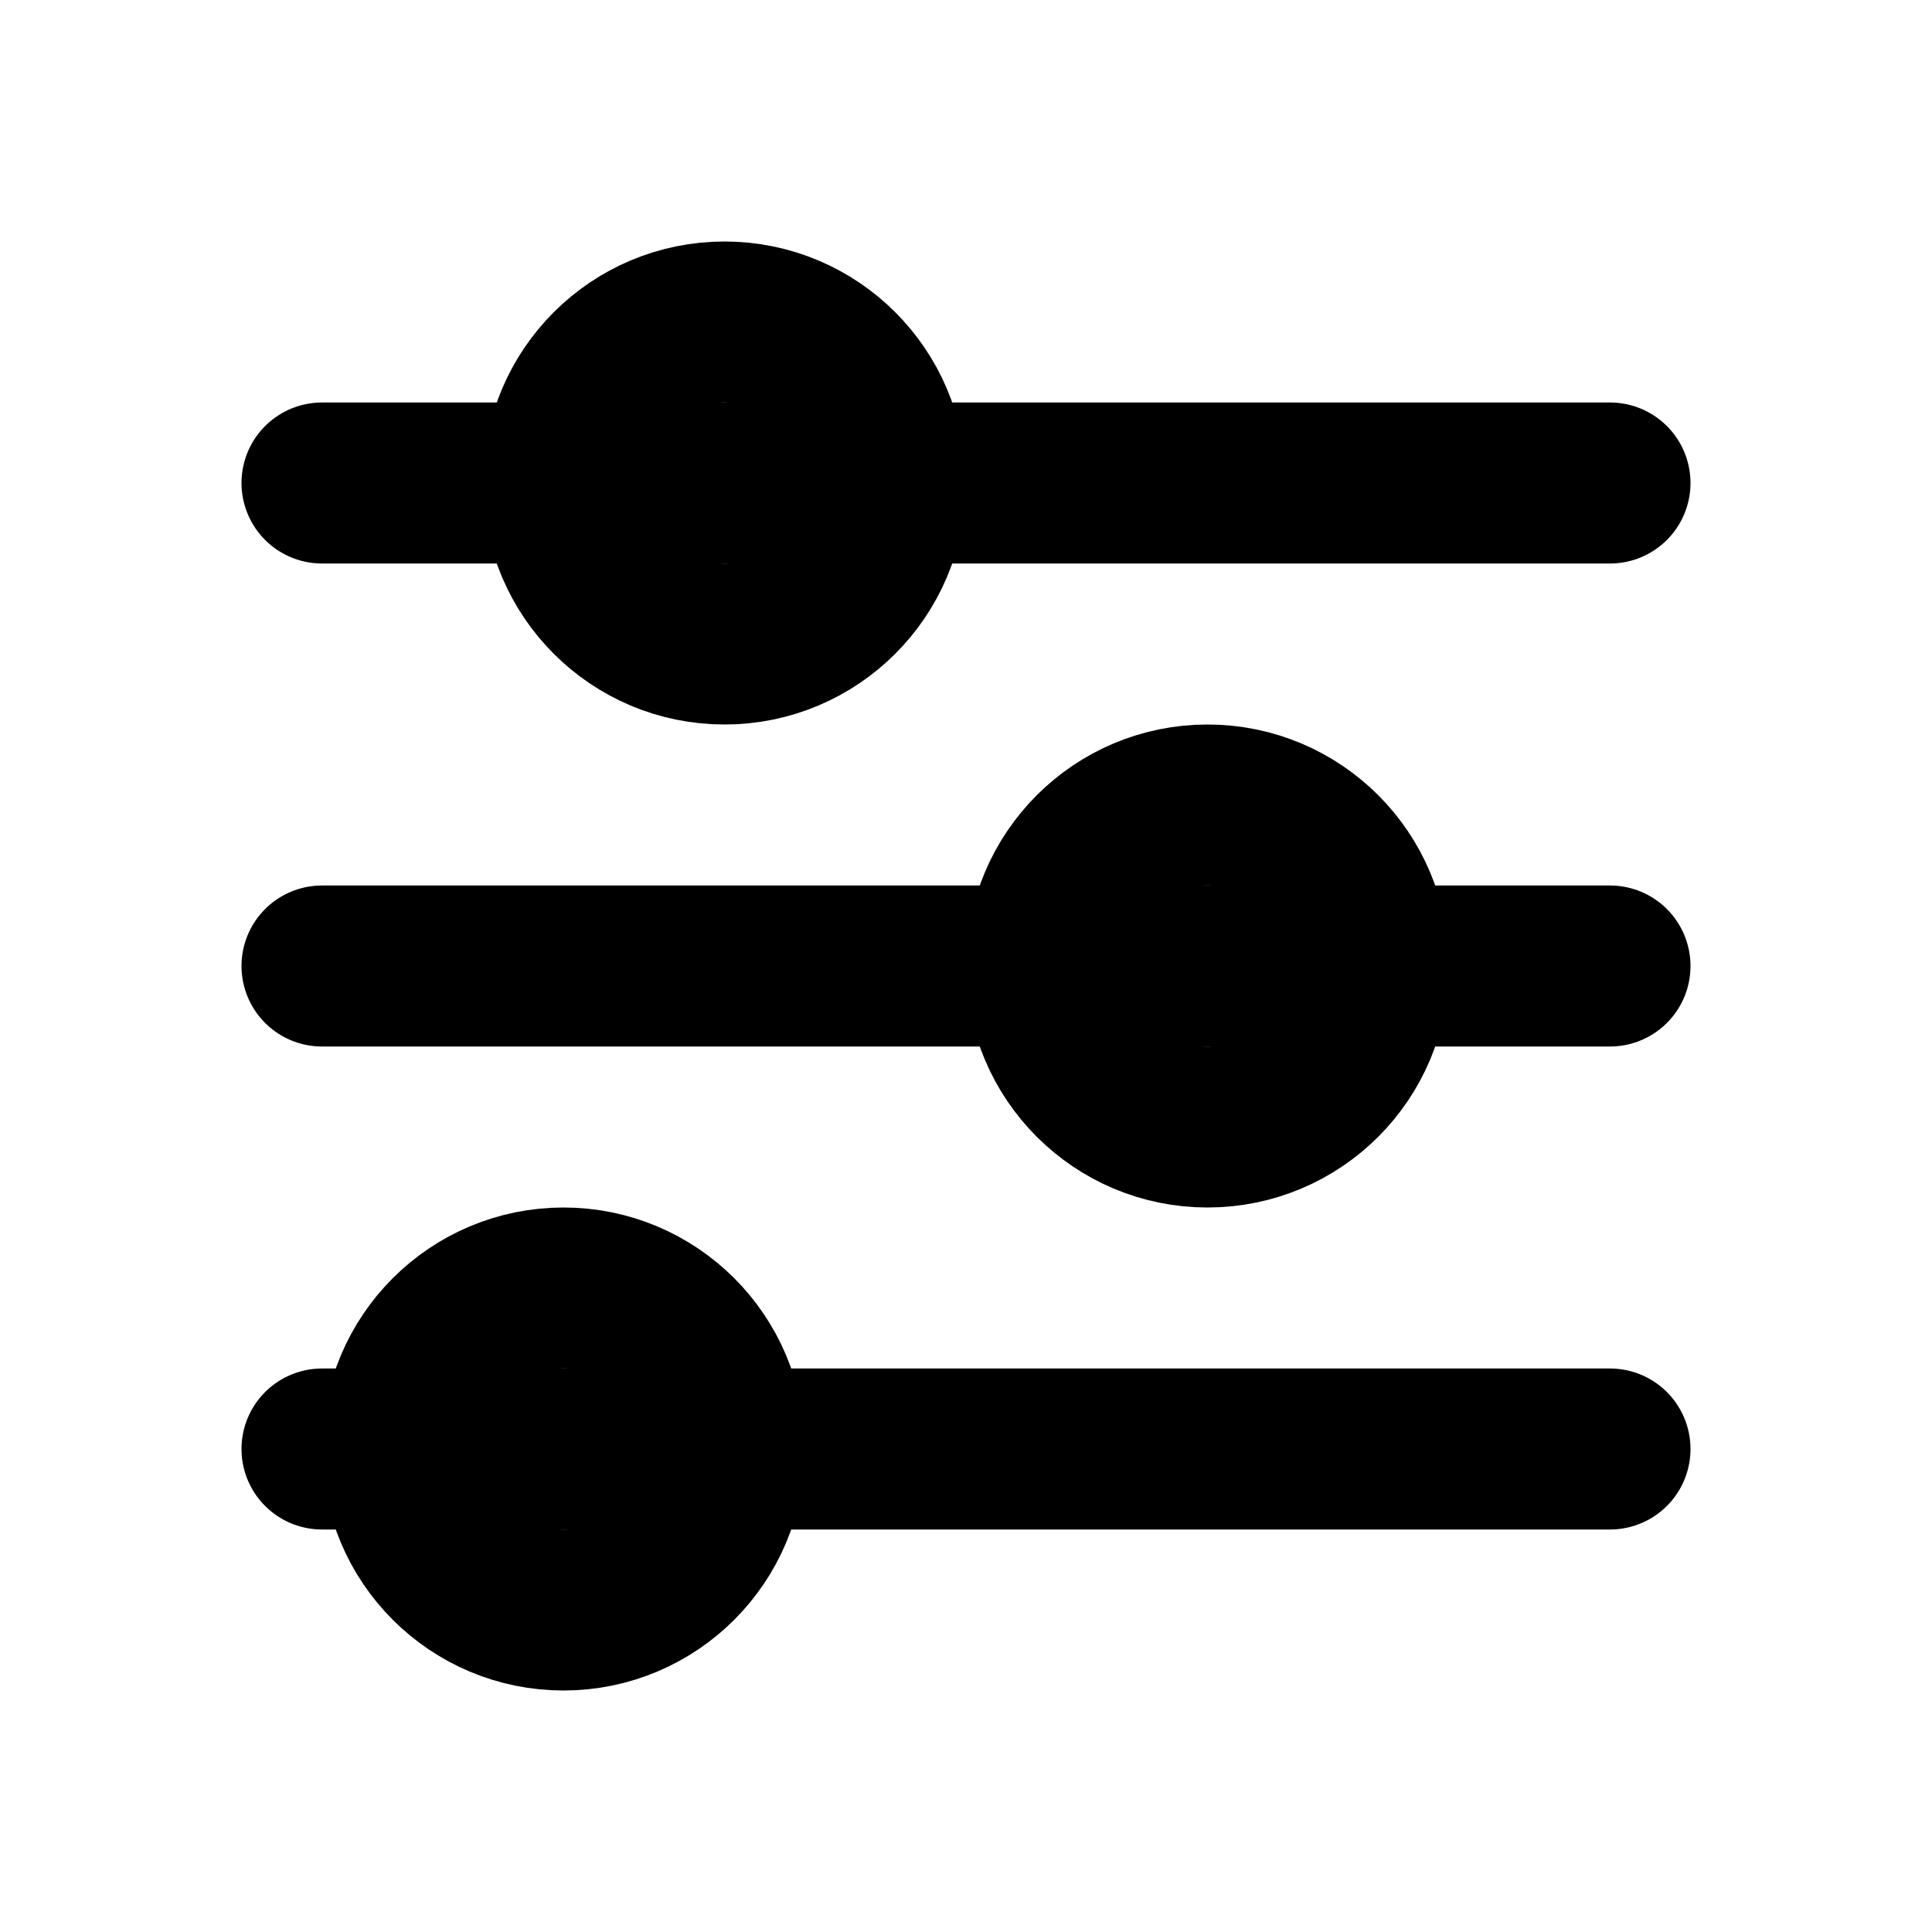
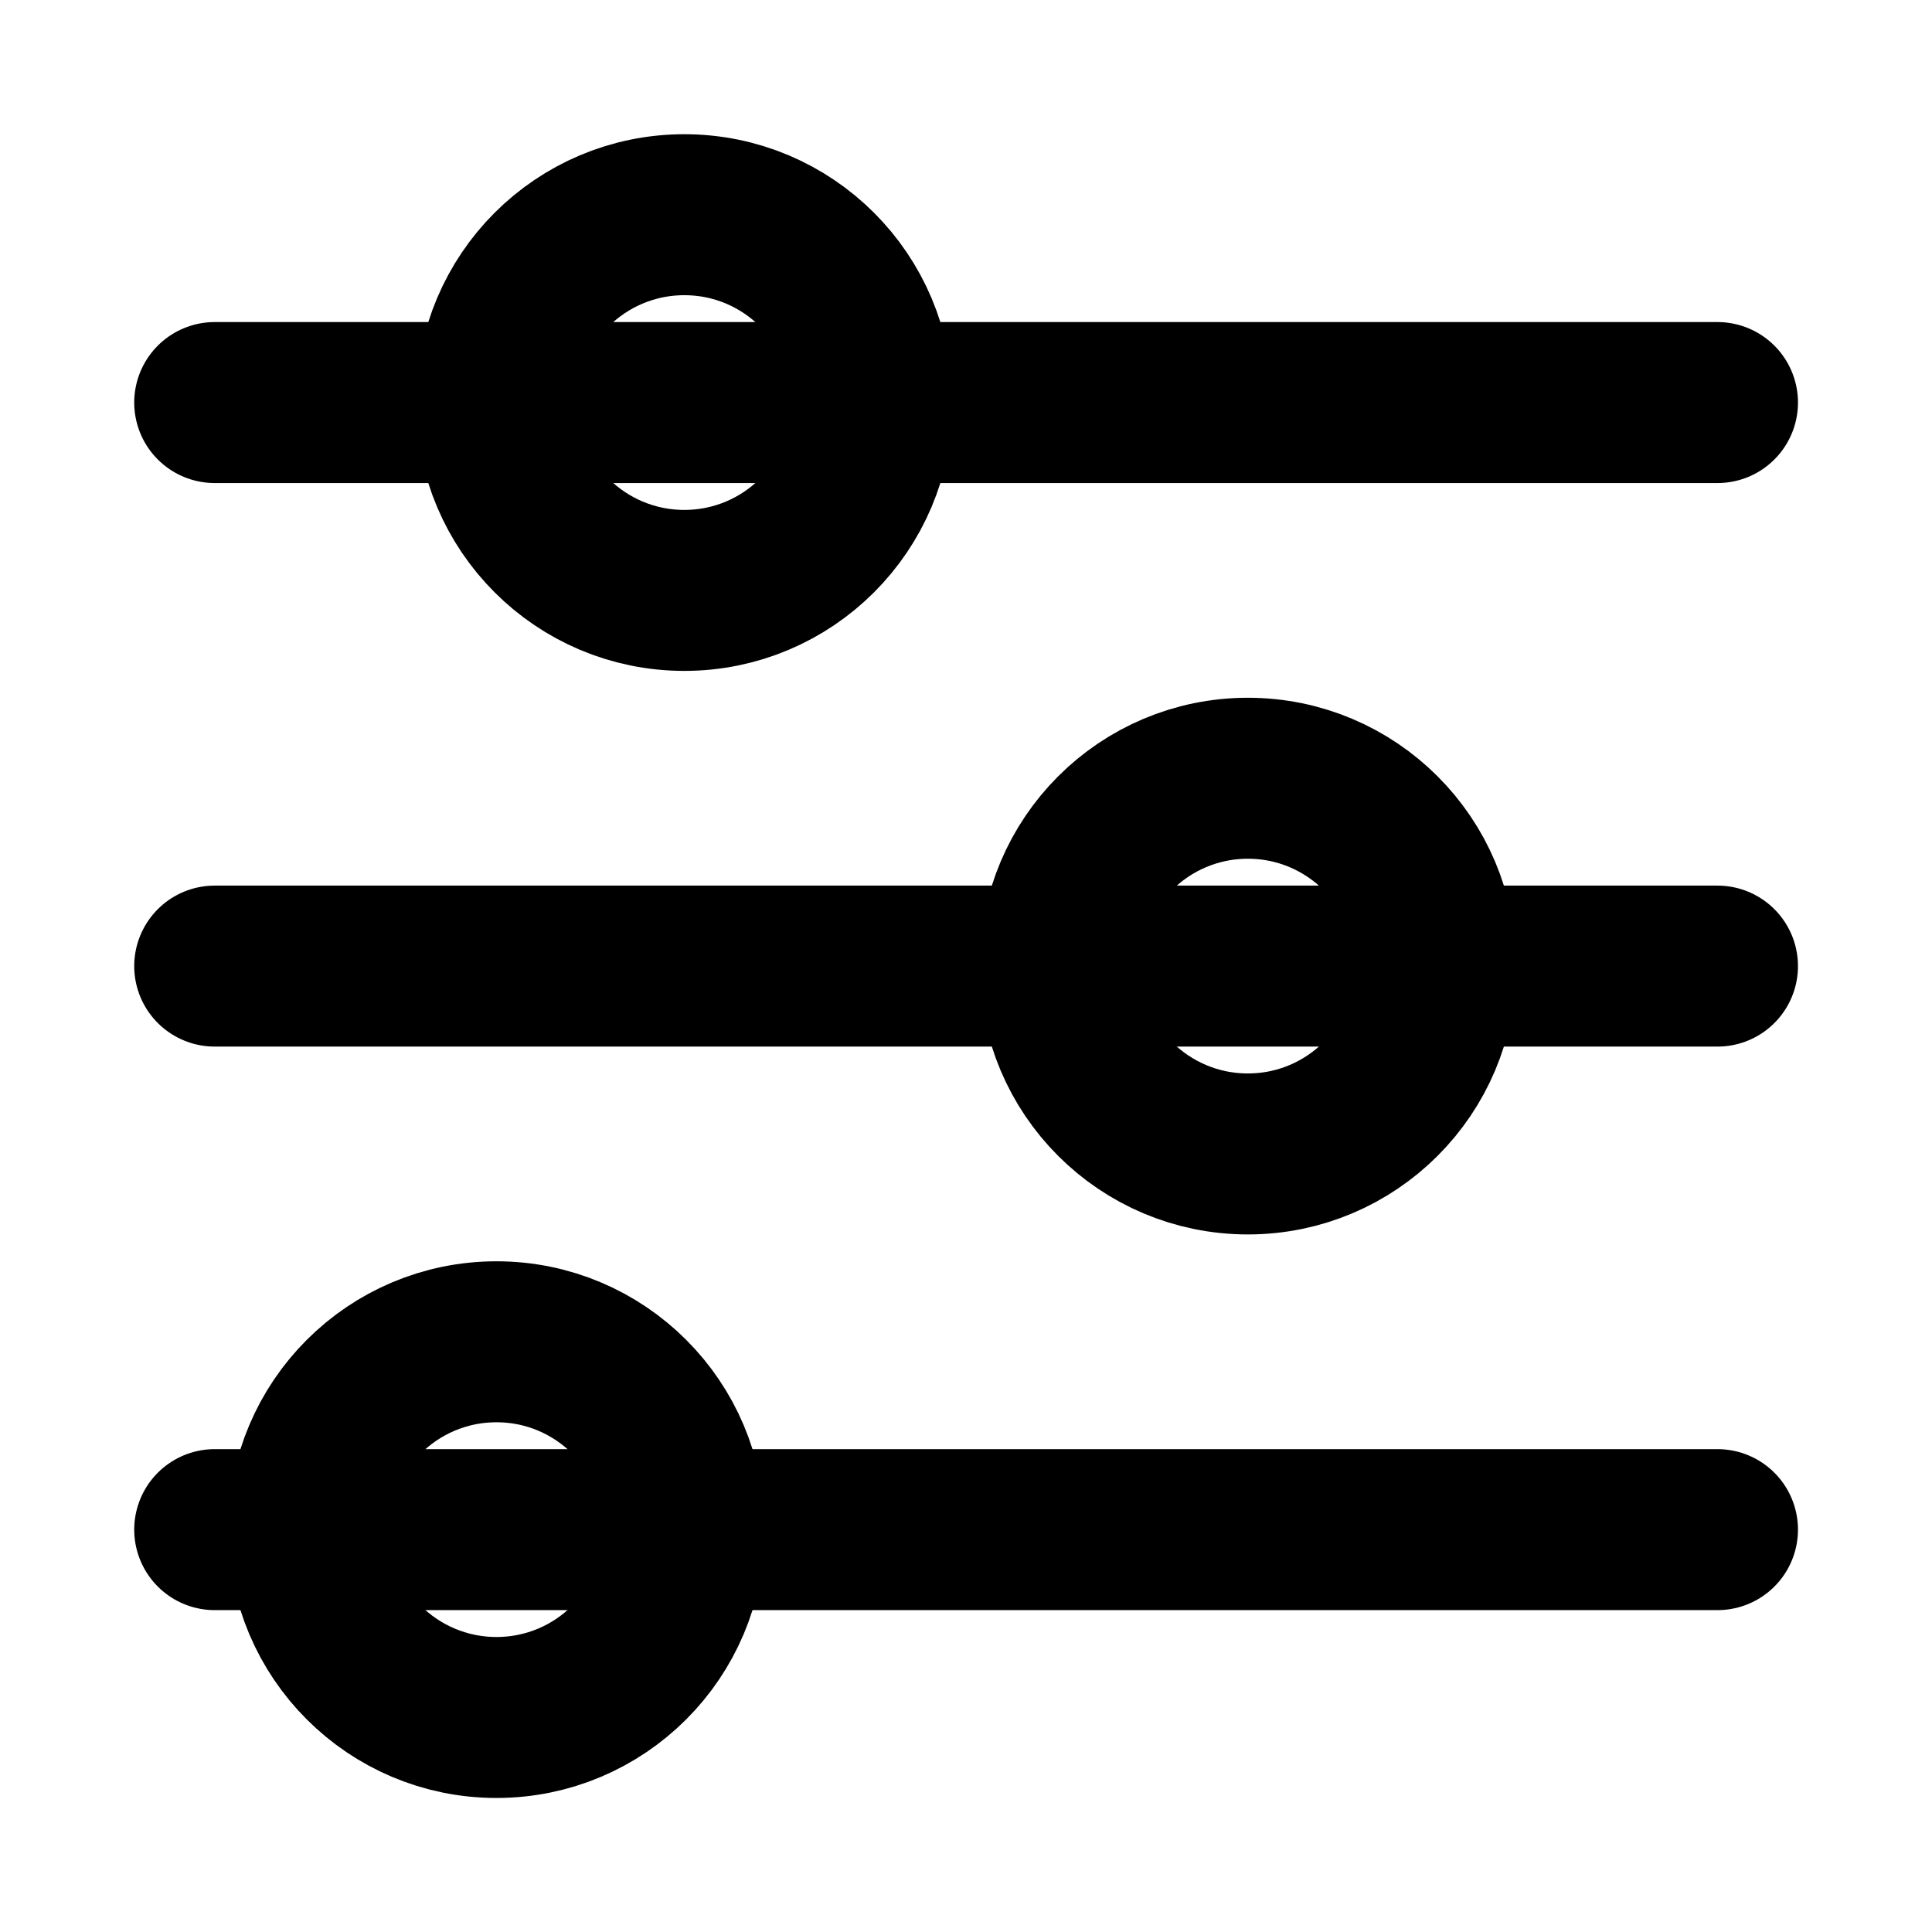
- <svg xmlns="http://www.w3.org/2000/svg" width="24" height="24" viewBox="0 0 24 24" fill="none" stroke="currentColor" stroke-width="2" stroke-linecap="round" stroke-linejoin="round">
+ <svg xmlns="http://www.w3.org/2000/svg" width="24" height="24" viewBox="1.714 1.714 20.57 20.57" fill="none" stroke="currentColor" stroke-width="1.714" stroke-linecap="round" stroke-linejoin="round">
  <line x1="4" y1="6" x2="20" y2="6" />
  <circle cx="9" cy="6" r="2" />
  <line x1="4" y1="12" x2="20" y2="12" />
  <circle cx="15" cy="12" r="2" />
  <line x1="4" y1="18" x2="20" y2="18" />
  <circle cx="7" cy="18" r="2" />
</svg>
